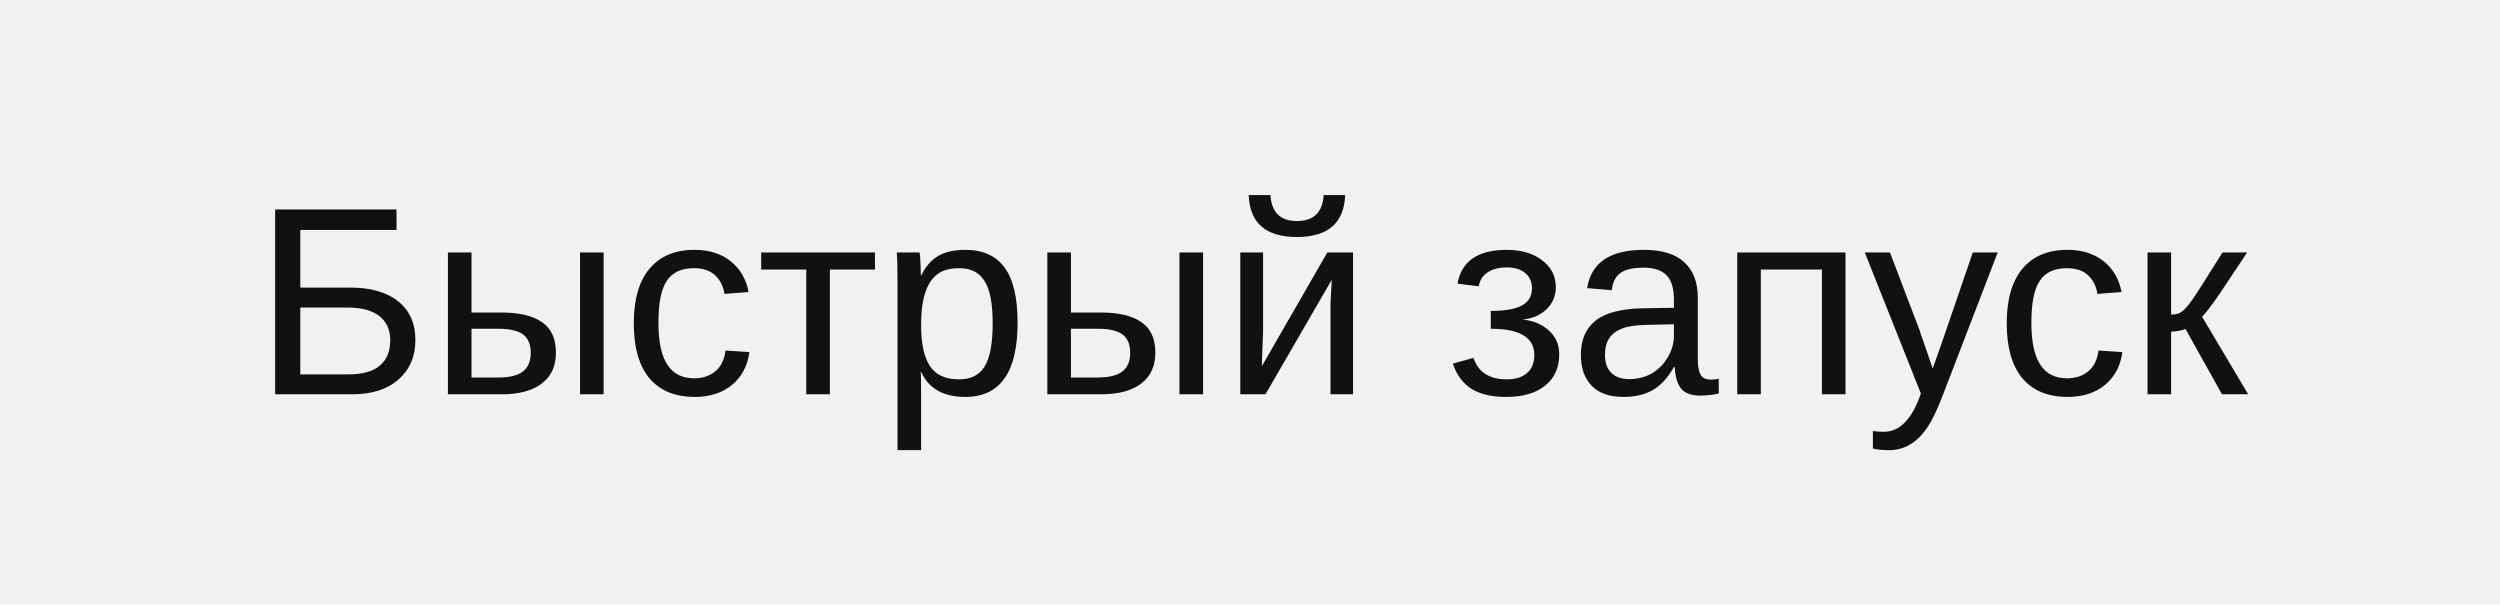
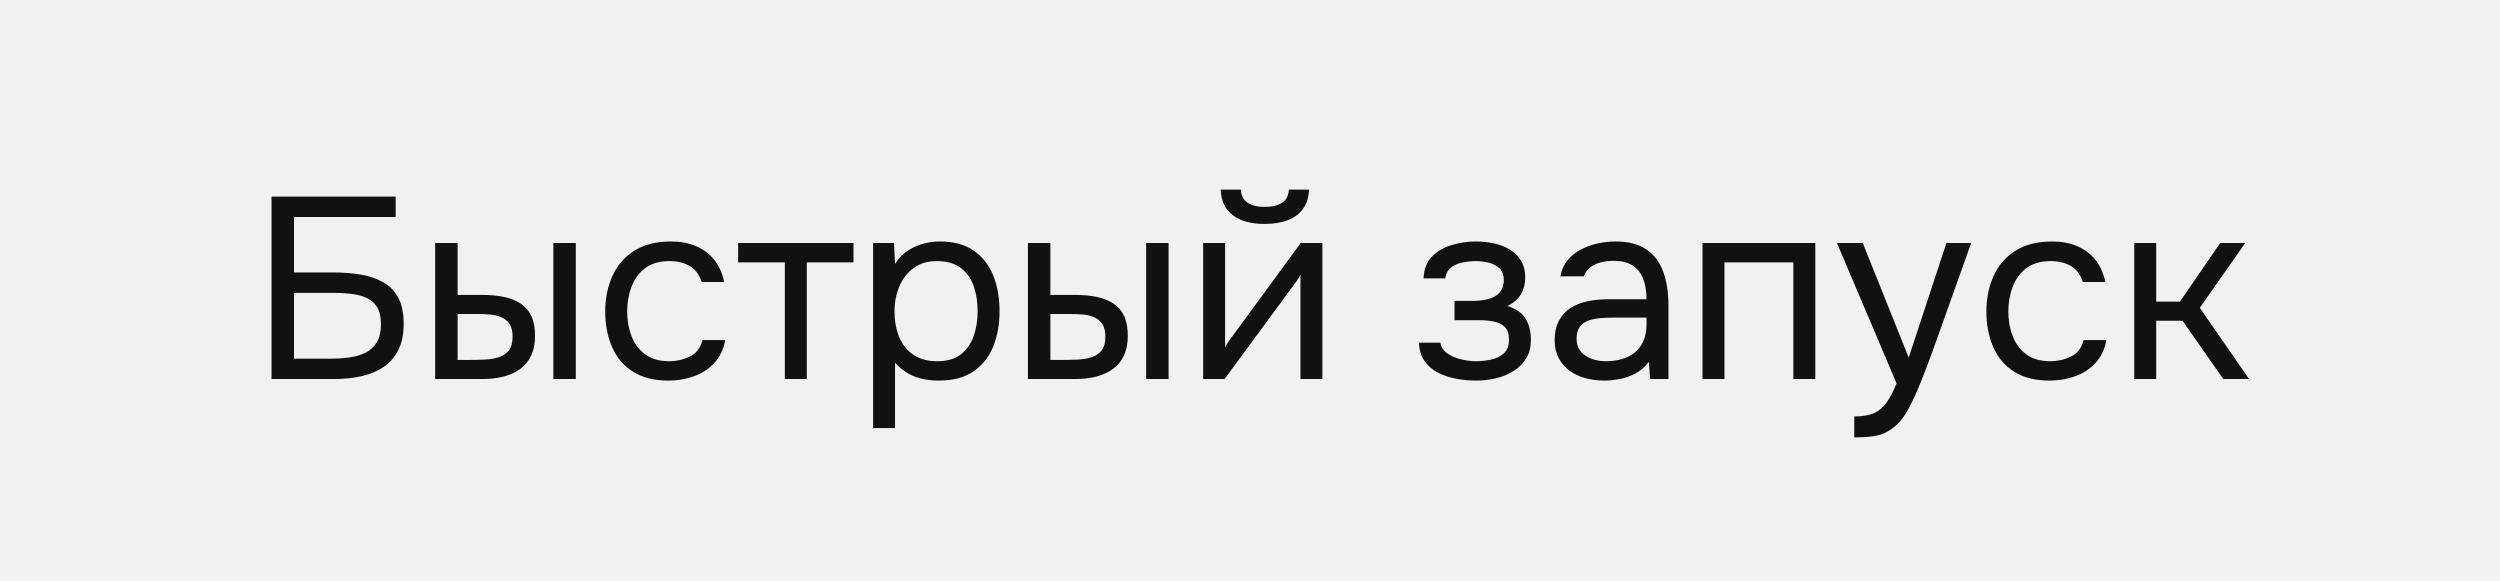
- <svg xmlns="http://www.w3.org/2000/svg" width="149" height="36" viewBox="0 0 149 36" role="img">
-   <rect width="149" height="36" fill="#F1F1F1" />
-   <text x="74.5" y="23.5" fill="#111111" font-family="Arial, Helvetica, sans-serif" font-size="16" font-weight="400" text-anchor="middle">Быстрый запуск</text>
+ <svg xmlns="http://www.w3.org/2000/svg" width="155" height="36" viewBox="0 0 155 36" role="img">
+   <rect width="155" height="36" fill="#F1F1F1" />
+   <path fill="#111111" d="M16.836 23.5V12.188H24.532V13.452H18.228V16.892H20.676Q21.556 16.892 22.34 17.02Q23.124 17.148 23.732 17.484Q24.34 17.82 24.684 18.444Q25.028 19.068 25.028 20.076Q25.028 21.036 24.7 21.692Q24.372 22.348 23.788 22.748Q23.204 23.148 22.42 23.324Q21.636 23.5 20.708 23.5ZM18.228 22.236H20.564Q21.14 22.236 21.692 22.156Q22.244 22.076 22.676 21.86Q23.108 21.644 23.364 21.22Q23.62 20.796 23.62 20.108Q23.62 19.42 23.372 19.028Q23.124 18.636 22.692 18.452Q22.26 18.268 21.732 18.212Q21.204 18.156 20.644 18.156H18.228ZM26.98 23.5V15.068H28.372V18.284H29.892Q30.66 18.284 31.26 18.412Q31.86 18.54 32.292 18.828Q32.724 19.116 32.948 19.604Q33.172 20.092 33.172 20.828Q33.172 21.532 32.932 22.044Q32.692 22.556 32.252 22.876Q31.812 23.196 31.22 23.348Q30.628 23.5 29.908 23.5ZM28.372 22.316H29.012Q29.572 22.316 30.068 22.292Q30.564 22.268 30.948 22.14Q31.332 22.012 31.556 21.716Q31.78 21.42 31.78 20.876Q31.78 20.364 31.588 20.084Q31.396 19.804 31.084 19.668Q30.772 19.532 30.388 19.5Q30.004 19.468 29.636 19.468H28.372ZM34.308 23.5V15.068H35.7V23.5ZM41.444 23.596Q40.116 23.596 39.244 23.044Q38.372 22.492 37.948 21.516Q37.524 20.54 37.524 19.308Q37.524 18.108 37.964 17.124Q38.404 16.14 39.308 15.556Q40.212 14.972 41.604 14.972Q42.468 14.972 43.148 15.26Q43.828 15.548 44.276 16.1Q44.724 16.652 44.9 17.484H43.508Q43.268 16.78 42.748 16.484Q42.228 16.188 41.524 16.188Q40.564 16.188 39.988 16.636Q39.412 17.084 39.148 17.796Q38.884 18.508 38.884 19.308Q38.884 20.14 39.156 20.844Q39.428 21.548 40.004 21.972Q40.58 22.396 41.492 22.396Q42.164 22.396 42.764 22.108Q43.364 21.82 43.556 21.084H44.964Q44.804 21.948 44.284 22.508Q43.764 23.068 43.02 23.332Q42.276 23.596 41.444 23.596ZM48.66 23.5V16.268H45.764V15.068H52.916V16.268H50.02V23.5ZM54.132 26.54V15.068H55.428L55.492 16.364Q55.924 15.676 56.668 15.324Q57.412 14.972 58.276 14.972Q59.556 14.972 60.372 15.54Q61.188 16.108 61.58 17.084Q61.972 18.06 61.972 19.292Q61.972 20.524 61.572 21.5Q61.172 22.476 60.34 23.036Q59.508 23.596 58.212 23.596Q57.572 23.596 57.06 23.46Q56.548 23.324 56.164 23.068Q55.78 22.812 55.492 22.492V26.54ZM58.1 22.396Q59.028 22.396 59.572 21.972Q60.116 21.548 60.364 20.844Q60.612 20.14 60.612 19.292Q60.612 18.428 60.364 17.724Q60.116 17.02 59.556 16.604Q58.996 16.188 58.068 16.188Q57.236 16.188 56.652 16.612Q56.068 17.036 55.764 17.748Q55.46 18.46 55.46 19.308Q55.46 20.188 55.748 20.892Q56.036 21.596 56.628 21.996Q57.22 22.396 58.1 22.396ZM63.732 23.5V15.068H65.124V18.284H66.644Q67.412 18.284 68.012 18.412Q68.612 18.54 69.044 18.828Q69.476 19.116 69.7 19.604Q69.924 20.092 69.924 20.828Q69.924 21.532 69.684 22.044Q69.444 22.556 69.004 22.876Q68.564 23.196 67.972 23.348Q67.38 23.5 66.66 23.5ZM65.124 22.316H65.764Q66.324 22.316 66.82 22.292Q67.316 22.268 67.7 22.14Q68.084 22.012 68.308 21.716Q68.532 21.42 68.532 20.876Q68.532 20.364 68.34 20.084Q68.148 19.804 67.836 19.668Q67.524 19.532 67.14 19.5Q66.756 19.468 66.388 19.468H65.124ZM71.06 23.5V15.068H72.452V23.5ZM74.596 23.5V15.068H75.956V21.532Q76.068 21.308 76.26 21.044Q76.452 20.78 76.564 20.636L80.644 15.068H81.988V23.5H80.628V17.036Q80.5 17.276 80.348 17.484Q80.196 17.692 80.068 17.868L75.924 23.5ZM78.404 13.884Q77.14 13.884 76.428 13.34Q75.716 12.796 75.684 11.756H76.932Q76.964 12.316 77.356 12.572Q77.748 12.828 78.42 12.828Q79.092 12.828 79.484 12.572Q79.876 12.316 79.908 11.756H81.156Q81.14 12.444 80.804 12.924Q80.468 13.404 79.86 13.644Q79.252 13.884 78.404 13.884ZM91.508 23.596Q90.9 23.596 90.292 23.484Q89.684 23.372 89.164 23.108Q88.644 22.844 88.324 22.388Q88.004 21.932 87.972 21.244H89.3Q89.38 21.676 89.764 21.932Q90.148 22.188 90.636 22.292Q91.124 22.396 91.508 22.396Q91.956 22.396 92.428 22.3Q92.9 22.204 93.228 21.916Q93.556 21.628 93.556 21.068Q93.556 20.524 93.292 20.268Q93.028 20.012 92.604 19.932Q92.18 19.852 91.684 19.852H90.18V18.652H91.412Q91.716 18.652 92.036 18.596Q92.356 18.54 92.628 18.404Q92.9 18.268 93.068 18.012Q93.236 17.756 93.236 17.356Q93.236 16.908 92.98 16.652Q92.724 16.396 92.324 16.292Q91.924 16.188 91.508 16.188Q91.124 16.188 90.7 16.268Q90.276 16.348 89.972 16.58Q89.668 16.812 89.604 17.26H88.26Q88.292 16.396 88.788 15.9Q89.284 15.404 90.02 15.188Q90.756 14.972 91.492 14.972Q92.052 14.972 92.596 15.084Q93.14 15.196 93.588 15.46Q94.036 15.724 94.3 16.156Q94.564 16.588 94.564 17.228Q94.564 17.804 94.292 18.252Q94.02 18.7 93.46 18.972Q94.276 19.228 94.596 19.772Q94.916 20.316 94.916 21.068Q94.916 21.74 94.628 22.212Q94.34 22.684 93.852 22.996Q93.364 23.308 92.756 23.452Q92.148 23.596 91.508 23.596ZM99.476 23.596Q98.852 23.596 98.292 23.444Q97.732 23.292 97.308 22.98Q96.884 22.668 96.636 22.196Q96.388 21.724 96.388 21.1Q96.388 20.38 96.652 19.884Q96.916 19.388 97.364 19.1Q97.812 18.812 98.404 18.684Q98.996 18.556 99.636 18.556H102.084Q102.084 17.836 101.884 17.3Q101.684 16.764 101.236 16.468Q100.788 16.172 100.02 16.172Q99.62 16.172 99.244 16.268Q98.868 16.364 98.596 16.572Q98.324 16.78 98.196 17.132H96.74Q96.852 16.556 97.18 16.148Q97.508 15.74 97.988 15.484Q98.468 15.228 99.028 15.1Q99.588 14.972 100.164 14.972Q101.348 14.972 102.068 15.46Q102.788 15.948 103.116 16.836Q103.444 17.724 103.444 18.94V23.5H102.308L102.228 22.428Q101.876 22.908 101.38 23.164Q100.884 23.42 100.38 23.508Q99.876 23.596 99.476 23.596ZM99.54 22.396Q100.34 22.396 100.908 22.132Q101.476 21.868 101.78 21.356Q102.084 20.844 102.084 20.108V19.692H100.036Q99.636 19.692 99.228 19.724Q98.82 19.756 98.484 19.876Q98.148 19.996 97.948 20.26Q97.748 20.524 97.748 21.004Q97.748 21.484 98.004 21.788Q98.26 22.092 98.676 22.244Q99.092 22.396 99.54 22.396ZM105.556 23.5V15.068H112.548V23.5H111.188V16.268H106.916V23.5ZM114.964 25.82Q115.748 25.82 116.212 25.604Q116.676 25.388 116.988 24.932Q117.3 24.476 117.588 23.772L113.892 15.068H115.492L118.34 22.172L120.676 15.068H122.212L119.844 21.708Q119.444 22.812 119.068 23.74Q118.692 24.668 118.332 25.332Q117.972 25.996 117.62 26.316Q117.316 26.588 116.996 26.772Q116.676 26.956 116.204 27.036Q115.732 27.116 114.964 27.116ZM127.076 23.596Q125.748 23.596 124.876 23.044Q124.004 22.492 123.58 21.516Q123.156 20.54 123.156 19.308Q123.156 18.108 123.596 17.124Q124.036 16.14 124.94 15.556Q125.844 14.972 127.236 14.972Q128.1 14.972 128.78 15.26Q129.46 15.548 129.908 16.1Q130.356 16.652 130.532 17.484H129.14Q128.9 16.78 128.38 16.484Q127.86 16.188 127.156 16.188Q126.196 16.188 125.62 16.636Q125.044 17.084 124.78 17.796Q124.516 18.508 124.516 19.308Q124.516 20.14 124.788 20.844Q125.06 21.548 125.636 21.972Q126.212 22.396 127.124 22.396Q127.796 22.396 128.396 22.108Q128.996 21.82 129.188 21.084H130.596Q130.436 21.948 129.916 22.508Q129.396 23.068 128.652 23.332Q127.908 23.596 127.076 23.596ZM132.324 23.5V15.068H133.684V18.7H135.156L137.652 15.068H139.204L136.388 19.084L139.444 23.5H137.844L135.316 19.884H133.684V23.5Z" />
</svg>
